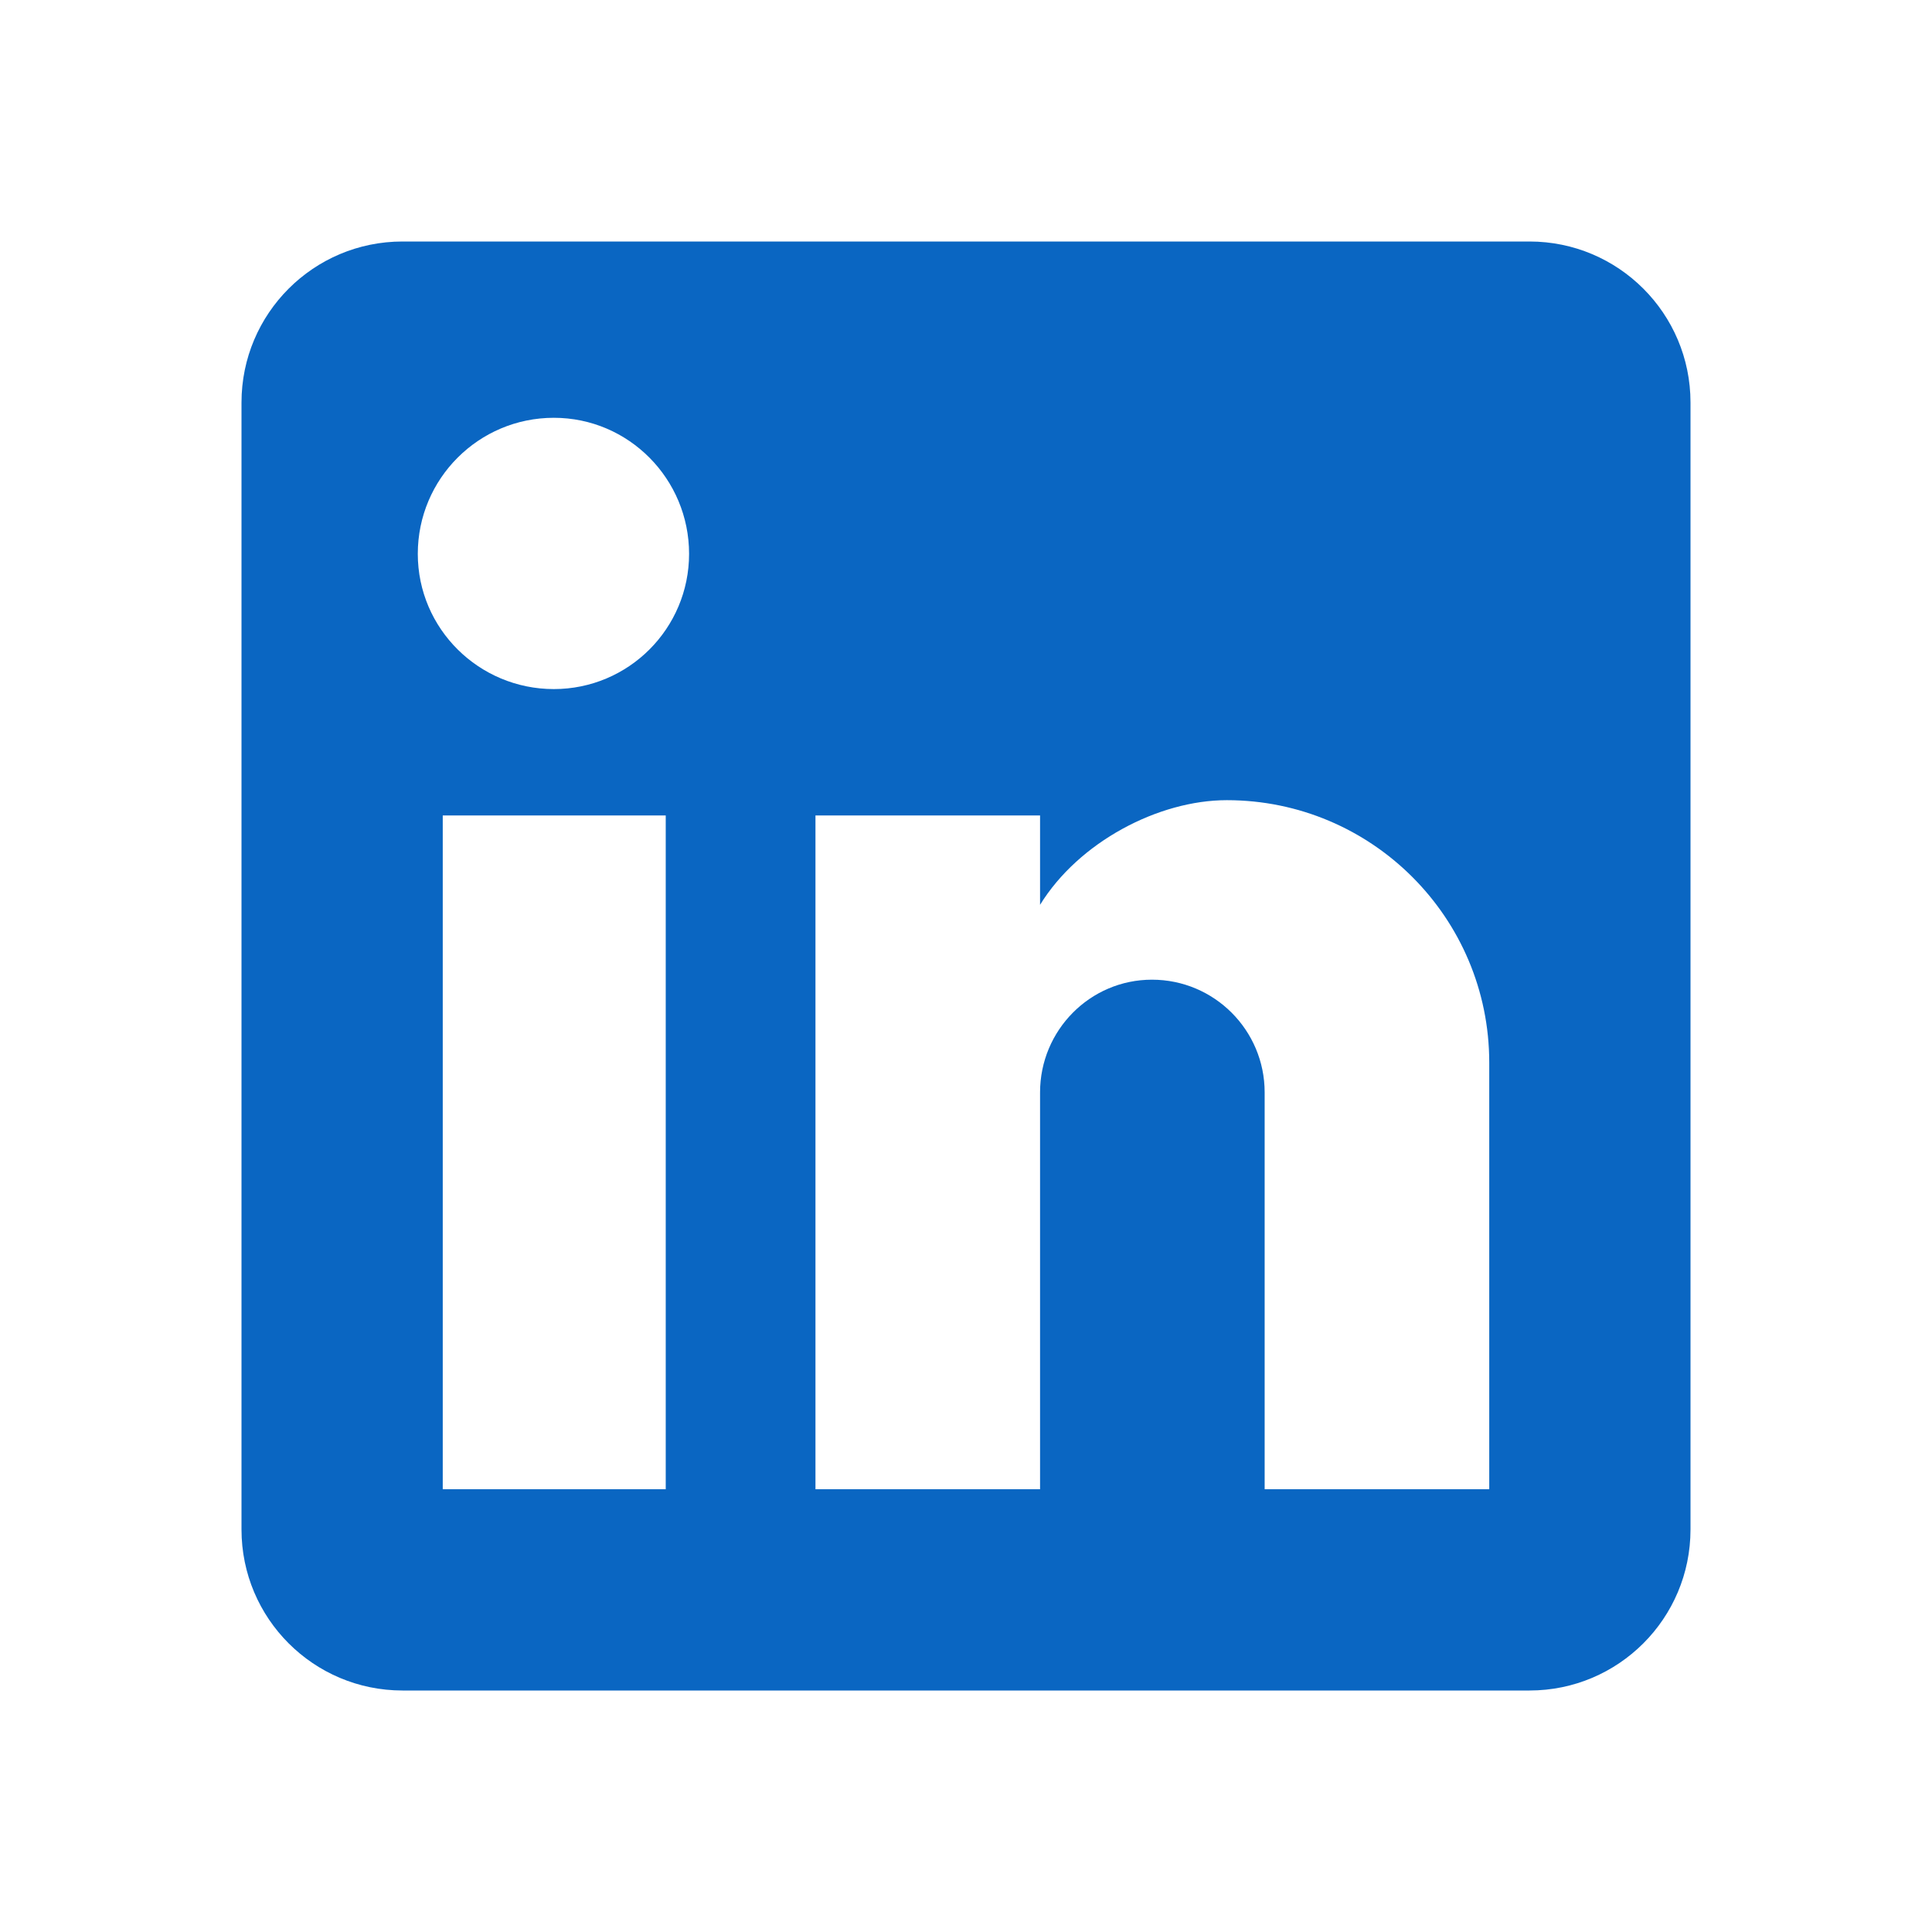
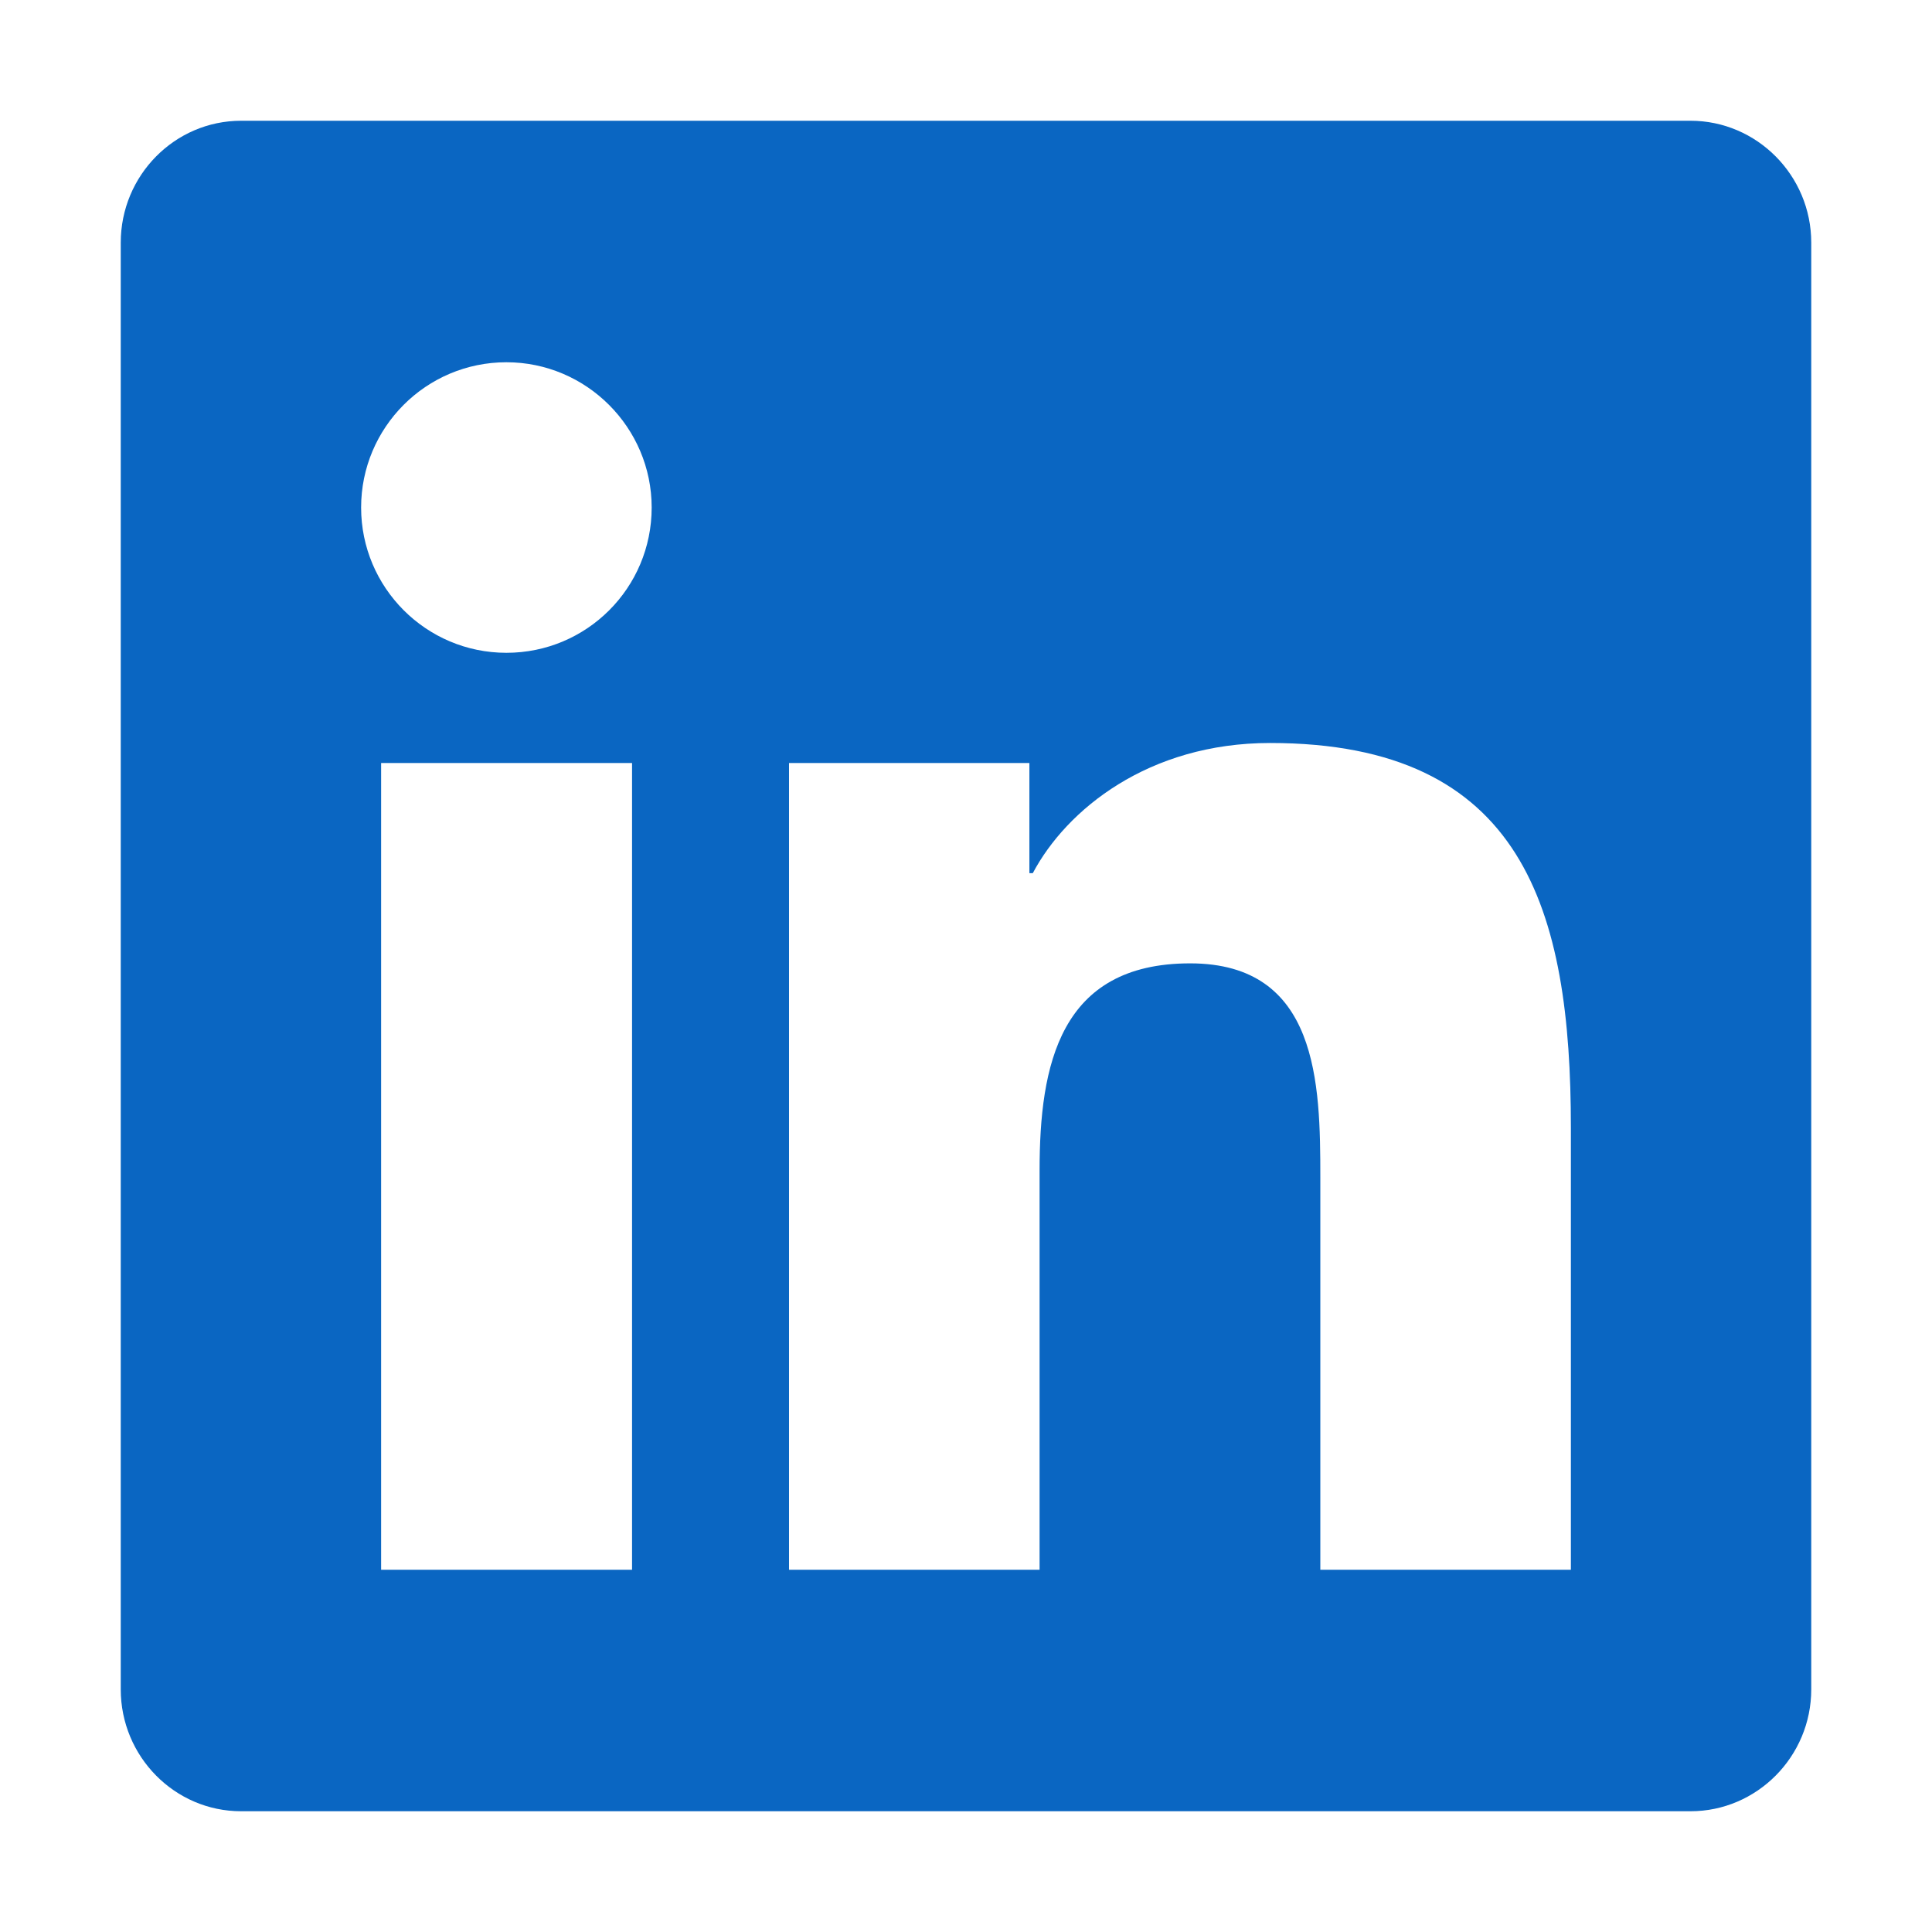
- <svg xmlns="http://www.w3.org/2000/svg" width="72" height="72" viewBox="0 0 24 24">
-   <path fill="#0a66c2" d="M19 3a2 2 0 0 1 2 2v14a2 2 0 0 1-2 2H5a2 2 0 0 1-2-2V5a2 2 0 0 1 2-2h14m-.5 15.5v-5.3a3.26 3.26 0 0 0-3.26-3.26c-.85 0-1.84.52-2.32 1.3v-1.11h-2.79v8.37h2.79v-4.93c0-.77.62-1.4 1.39-1.4a1.4 1.4 0 0 1 1.4 1.4v4.93h2.79M6.88 8.56a1.68 1.68 0 0 0 1.68-1.68c0-.93-.75-1.69-1.68-1.69a1.69 1.69 0 0 0-1.69 1.69c0 .93.76 1.68 1.69 1.68m1.39 9.94v-8.37H5.5v8.37h2.77Z" />
+ <svg xmlns="http://www.w3.org/2000/svg" width="72" height="72" viewBox="0 0 448 512">
+   <path fill="#0a66c2" d="M416 32H31.9C14.3 32 0 46.5 0 64.3v383.4C0 465.5 14.3 480 31.9 480H416c17.6 0 32-14.5 32-32.3V64.3c0-17.8-14.4-32.3-32-32.3zM135.4 416H69V202.2h66.5V416zm-33.2-243c-21.3 0-38.5-17.3-38.5-38.5S80.9 96 102.2 96c21.2 0 38.5 17.3 38.5 38.5c0 21.3-17.2 38.5-38.5 38.5zm282.1 243h-66.4V312c0-24.8-.5-56.7-34.5-56.7c-34.6 0-39.9 27-39.9 54.9V416h-66.4V202.2h63.7v29.2h.9c8.9-16.8 30.6-34.5 62.9-34.5c67.2 0 79.7 44.3 79.7 101.9V416z" />
</svg>
